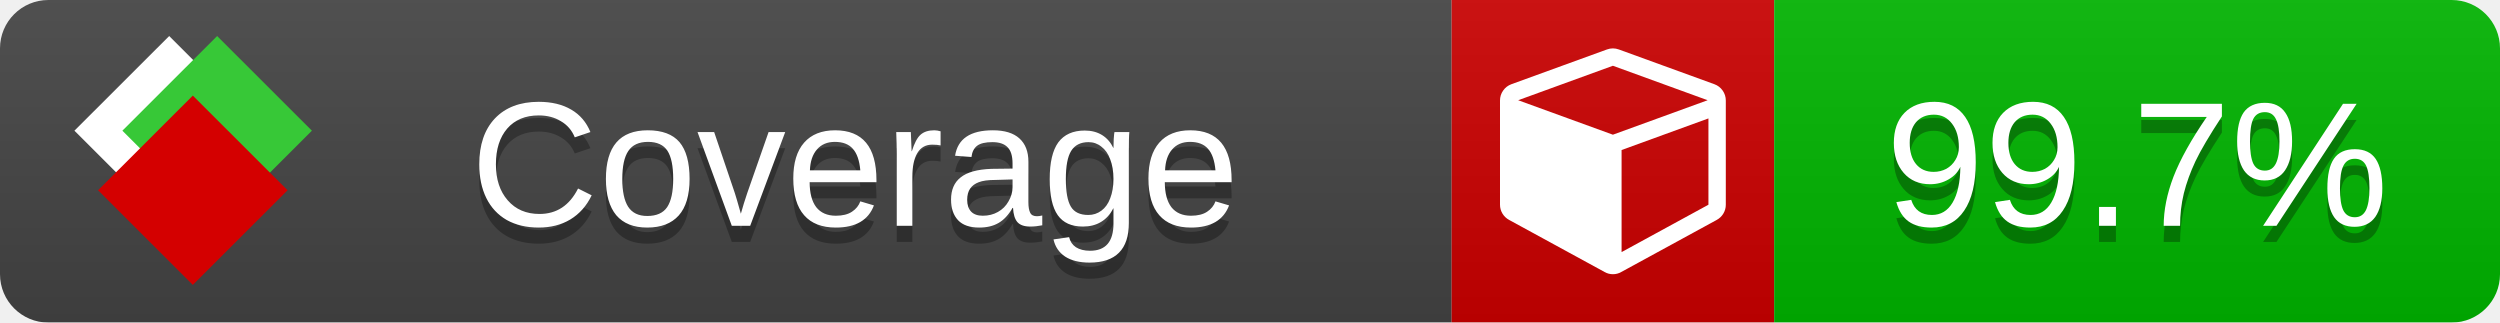
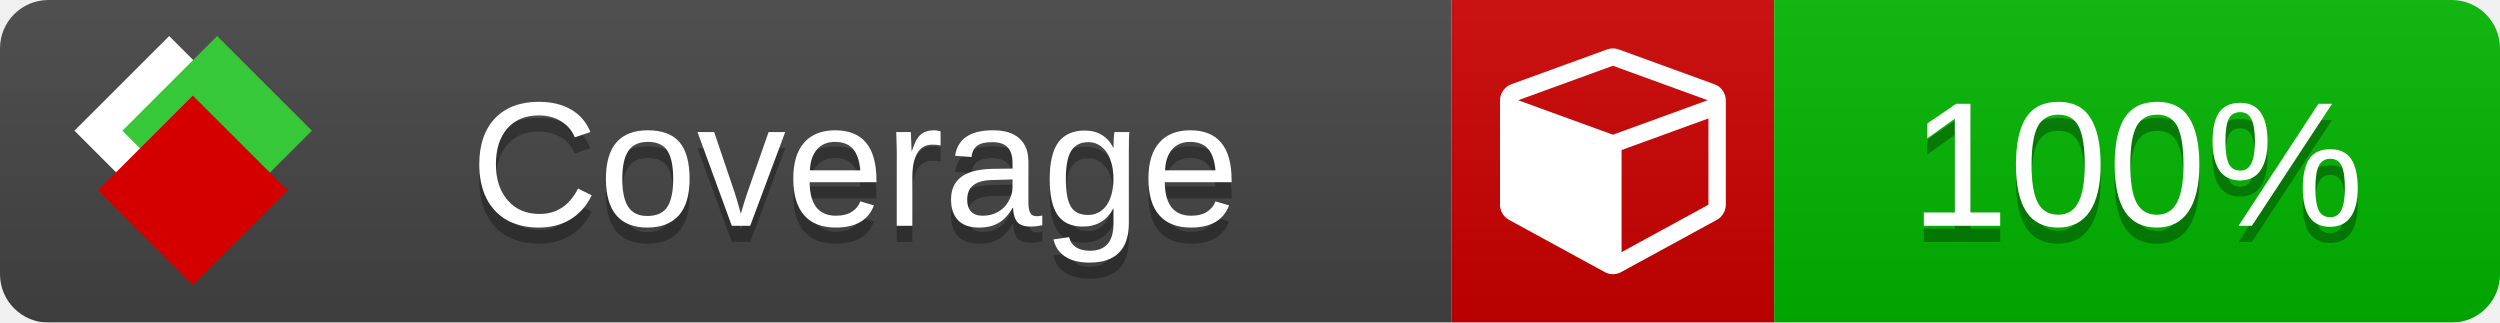
<svg xmlns="http://www.w3.org/2000/svg" xmlns:xlink="http://www.w3.org/1999/xlink" width="155" height="20">
  <style type="text/css">
          
            @keyframes fade1 {
                0% { visibility: visible; opacity: 1; }
               23% { visibility: visible; opacity: 1; }
               25% { visibility: hidden; opacity: 0; }
               48% { visibility: hidden; opacity: 0; }
               50% { visibility: hidden; opacity: 0; }
               73% { visibility: hidden; opacity: 0; }
               75% { visibility: hidden; opacity: 0; }
               98% { visibility: hidden; opacity: 0; }
              100% { visibility: visible; opacity: 1; }
            }
            @keyframes fade2 {
                0% { visibility: hidden; opacity: 0; }
               23% { visibility: hidden; opacity: 0; }
               25% { visibility: visible; opacity: 1; }
               48% { visibility: visible; opacity: 1; }
               50% { visibility: hidden; opacity: 0; }
               73% { visibility: hidden; opacity: 0; }
               75% { visibility: hidden; opacity: 0; }
               98% { visibility: hidden; opacity: 0; }
              100% { visibility: hidden; opacity: 0; }
            }
            @keyframes fade3 {
                0% { visibility: hidden; opacity: 0; }
               23% { visibility: hidden; opacity: 0; }
               25% { visibility: hidden; opacity: 0; }
               48% { visibility: hidden; opacity: 0; }
               50% { visibility: visible; opacity: 1; }
               73% { visibility: visible; opacity: 1; }
               75% { visibility: hidden; opacity: 0; }
               98% { visibility: hidden; opacity: 0; }
              100% { visibility: hidden; opacity: 0; }
            }
            @keyframes fade4 {
                0% { visibility: hidden; opacity: 0; }
               23% { visibility: hidden; opacity: 0; }
               25% { visibility: hidden; opacity: 0; }
               48% { visibility: hidden; opacity: 0; }
               50% { visibility: hidden; opacity: 0; }
               73% { visibility: hidden; opacity: 0; }
               75% { visibility: visible; opacity: 1; }
               98% { visibility: visible; opacity: 1; }
              100% { visibility: hidden; opacity: 0; }
            }
            .linecoverage {
                animation-duration: 15s;
                animation-name: fade1;
                animation-iteration-count: infinite;
            }
            .branchcoverage {
                animation-duration: 15s;
                animation-name: fade2;
                animation-iteration-count: infinite;
            }
            .methodcoverage {
                animation-duration: 15s;
                animation-name: fade3;
                animation-iteration-count: infinite;
            }
            .fullmethodcoverage {
                animation-duration: 15s;
                animation-name: fade4;
                animation-iteration-count: infinite;
            }
          
    </style>
  <defs>
    <linearGradient id="gradient" x2="0" y2="100%">
      <stop offset="0" stop-color="#bbb" stop-opacity=".1" />
      <stop offset="1" stop-opacity=".1" />
    </linearGradient>
    <linearGradient id="c">
      <stop offset="0" stop-color="#d40000" />
      <stop offset="1" stop-color="#ff2a2a" />
    </linearGradient>
    <linearGradient id="a">
      <stop offset="0" stop-color="#e0e0de" />
      <stop offset="1" stop-color="#fff" />
    </linearGradient>
    <linearGradient id="b">
      <stop offset="0" stop-color="#37c837" />
      <stop offset="1" stop-color="#217821" />
    </linearGradient>
    <linearGradient xlink:href="#a" id="e" x1="106.44" x2="69.96" y1="-11.96" y2="-46.84" gradientTransform="matrix(-.8426 -.00045 -.00045 -.8426 -94.27 -75.82)" gradientUnits="userSpaceOnUse" />
    <linearGradient xlink:href="#b" id="f" x1="56.19" x2="77.97" y1="-23.45" y2="10.62" gradientTransform="matrix(.8426 .00045 .00045 .8426 94.27 75.82)" gradientUnits="userSpaceOnUse" />
    <linearGradient xlink:href="#c" id="g" x1="79.98" x2="132.9" y1="10.79" y2="10.79" gradientTransform="matrix(.8426 .00045 .00045 .8426 94.27 75.82)" gradientUnits="userSpaceOnUse" />
    <mask id="mask">
      <rect width="155" height="20" rx="3" fill="#fff" />
    </mask>
    <g id="icon" transform="matrix(.04486 0 0 .04481 -.48 -.63)">
      <rect width="52.92" height="52.92" x="-109.72" y="-27.13" fill="url(#e)" transform="rotate(-135)" />
      <rect width="52.92" height="52.92" x="70.19" y="-39.18" fill="url(#f)" transform="rotate(45)" />
      <rect width="52.92" height="52.92" x="80.05" y="-15.74" fill="url(#g)" transform="rotate(45)" />
    </g>
  </defs>
  <g mask="url(#mask)">
    <rect x="0" y="0" width="90" height="20" fill="#444" />
    <rect x="90" y="0" width="20" height="20" fill="#c00" />
    <rect x="110" y="0" width="45" height="20" fill="#00B600" />
    <rect x="0" y="0" width="155" height="20" fill="url(#gradient)" />
  </g>
  <g>
    <path class="" fill="#fff" d="m 100.538,15.629 5.385,-2.936 v -5.351 l -5.385,1.96 z M 100,8.351 105.873,6.214 100,4.077 94.127,6.214 Z m 7,-2.12 v 6.462 q 0,0.294 -0.151,0.547 -0.151,0.252 -0.412,0.395 l -5.923,3.231 q -0.236,0.135 -0.513,0.135 -0.278,0 -0.513,-0.135 l -5.923,-3.231 Q 93.303,13.492 93.151,13.239 93,12.987 93,12.692 v -6.462 q 0,-0.337 0.194,-0.614 0.194,-0.278 0.513,-0.395 l 5.923,-2.154 q 0.185,-0.067 0.37,-0.067 0.185,0 0.37,0.067 l 5.923,2.154 q 0.32,0.118 0.513,0.395 Q 107,5.894 107,6.231 Z" />
  </g>
  <g fill="#fff" text-anchor="middle" font-family="Verdana,Arial,Geneva,sans-serif" font-size="11">
    <a xlink:href="https://github.com/danielpalme/ReportGenerator" target="_top">
      <use xlink:href="#icon" transform="translate(3,1) scale(3.5)" />
    </a>
    <text x="53" y="15" fill="#010101" fill-opacity=".3">Coverage</text>
    <text x="53" y="14" fill="#fff">Coverage</text>
-     <text class="" x="132.5" y="15" fill="#010101" fill-opacity=".3">99.7%</text>
-     <text class="" x="132.5" y="14">99.7%</text>
+     <text class="" x="132.5" y="15" fill="#010101" fill-opacity=".3">100%</text>
+     <text class="" x="132.5" y="14">100%</text>
  </g>
  <g>
    <rect class="" x="90" y="0" width="65" height="20" fill-opacity="0" />
  </g>
</svg>
